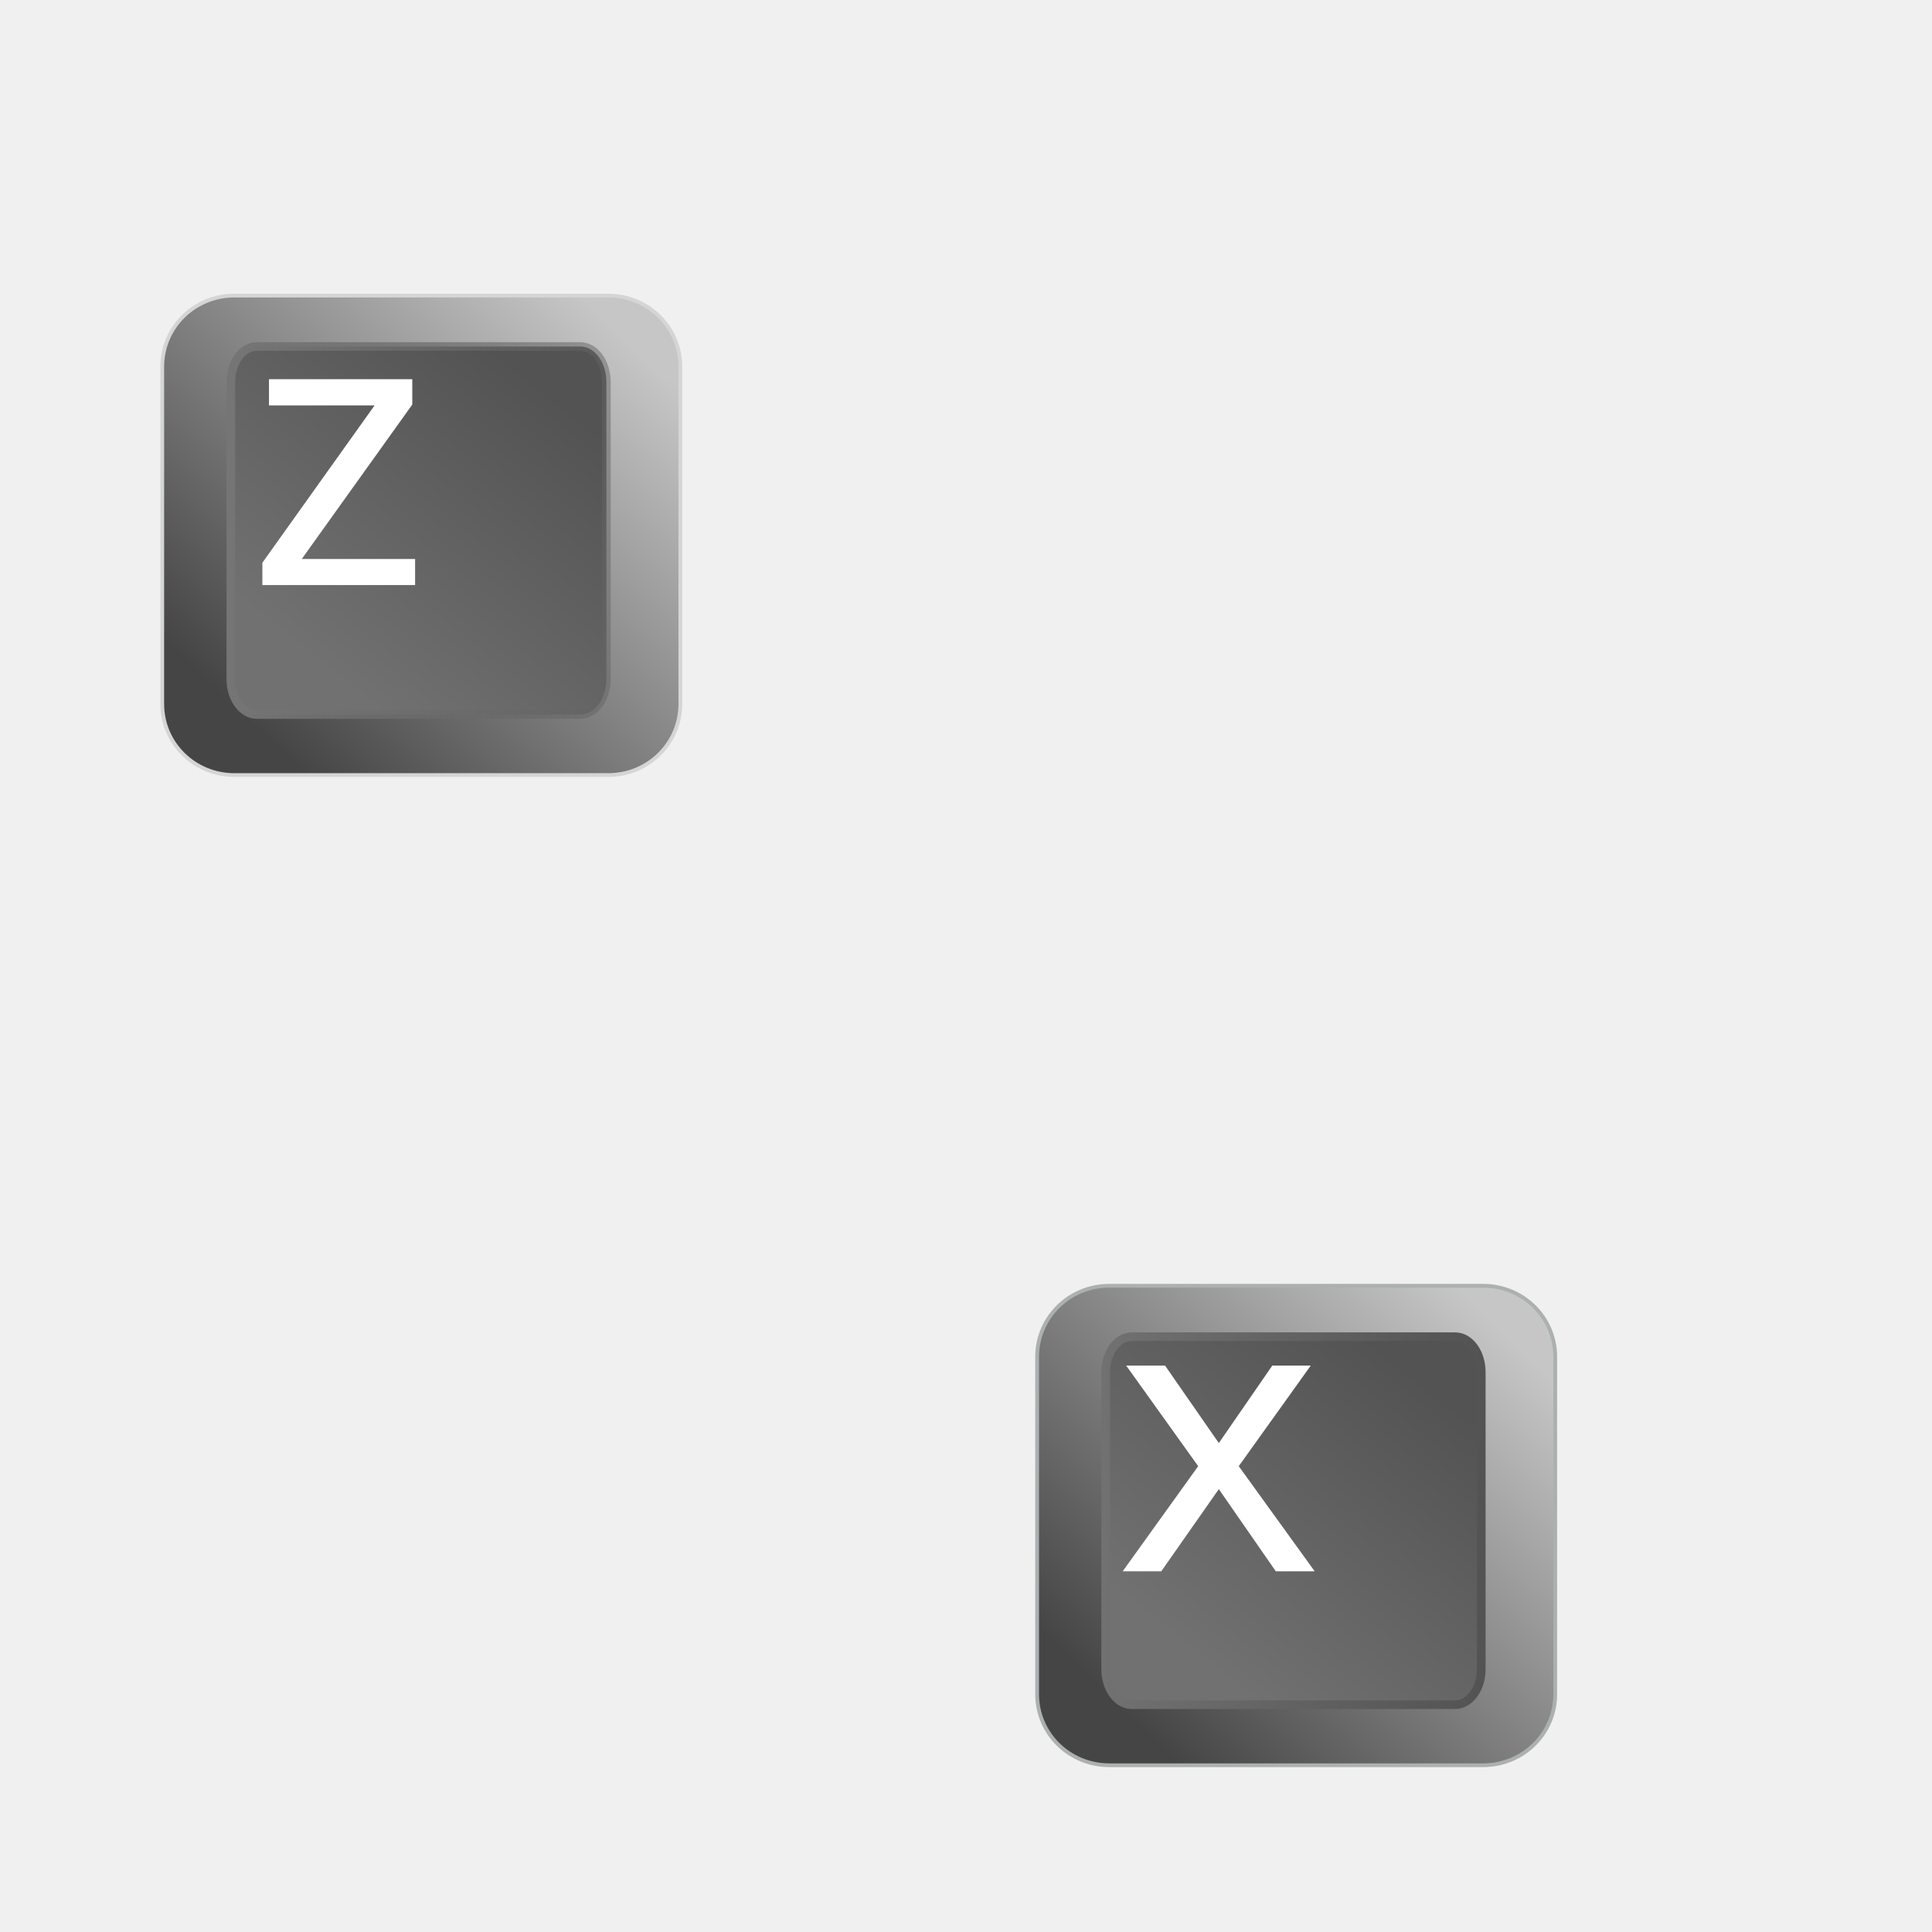
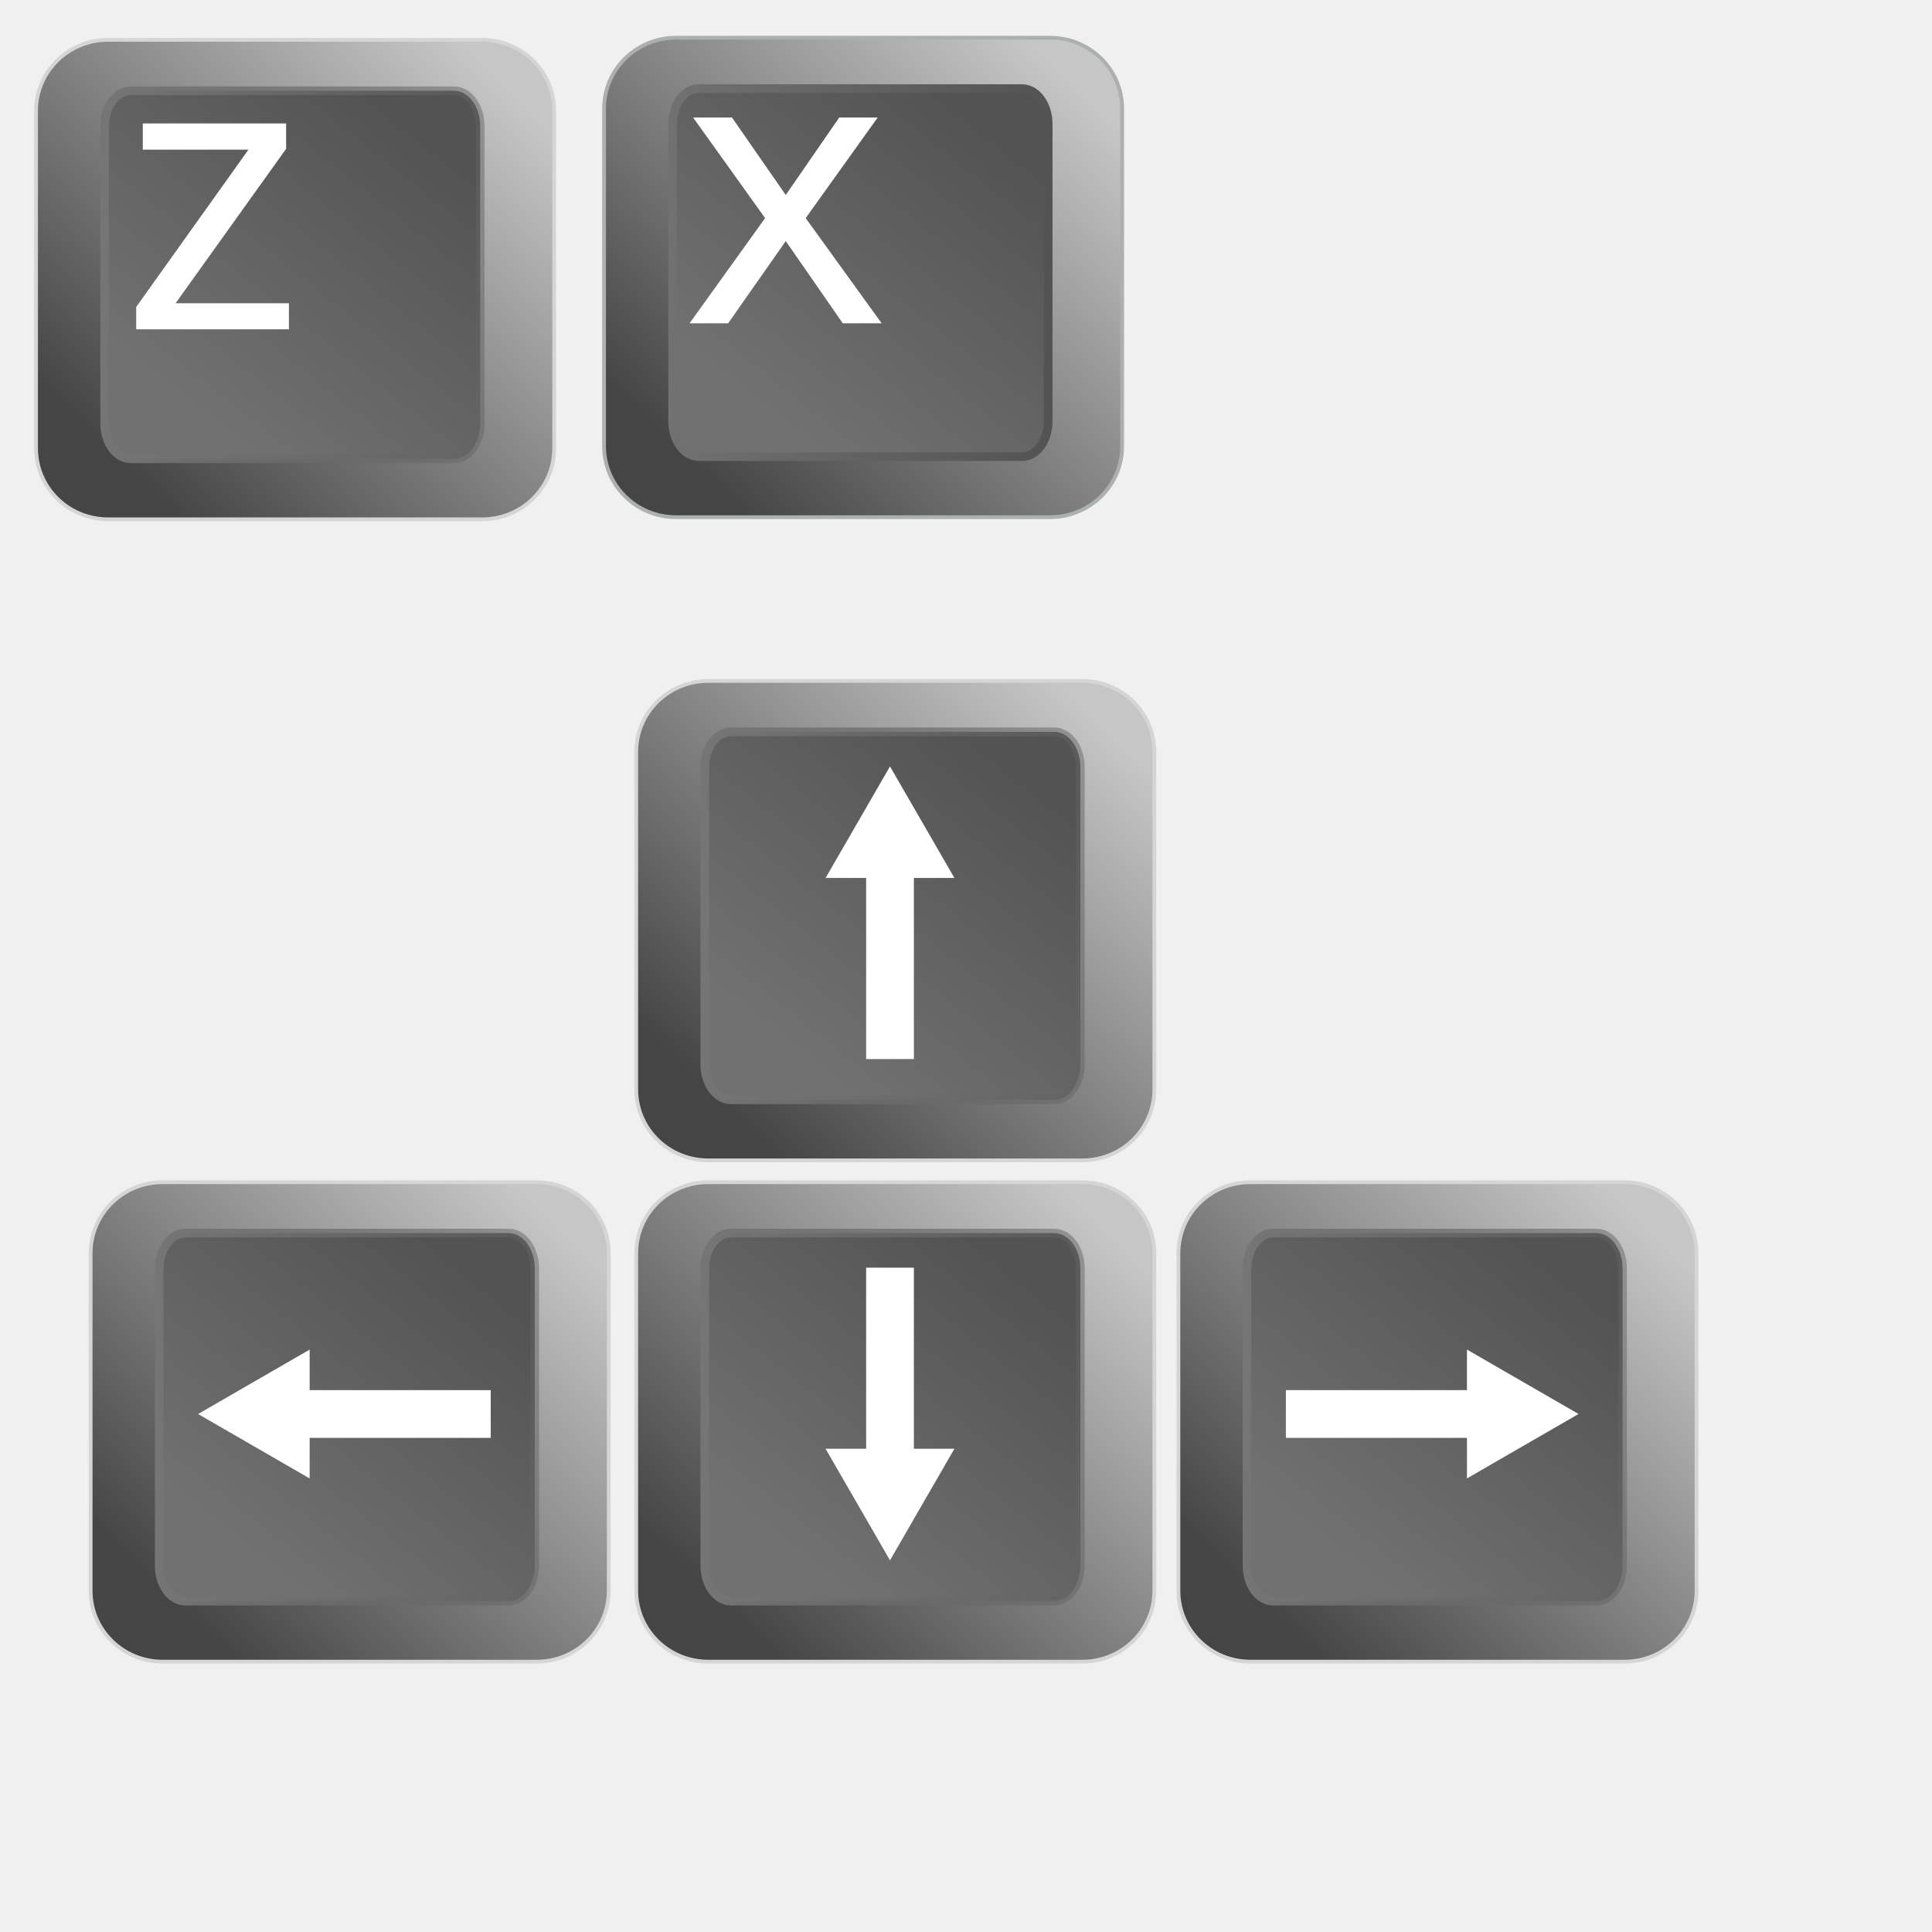
<svg xmlns="http://www.w3.org/2000/svg" xmlns:xlink="http://www.w3.org/1999/xlink" version="1.0" viewBox="0 0 94.325 135.433" id="svg2" width="100" height="100">
  <defs id="defs561">
    <linearGradient id="linearGradient3843">
      <stop style="stop-color:#757575;stop-opacity:1;" offset="0" id="stop3845" />
      <stop style="stop-color:#636363;stop-opacity:0.488;" offset="1" id="stop3847" />
    </linearGradient>
    <linearGradient id="linearGradient607">
      <stop id="stop608" offset="0" style="stop-color:#717171;stop-opacity:1;" />
      <stop id="stop609" offset="1" style="stop-color:#535353;stop-opacity:1;" />
    </linearGradient>
    <linearGradient id="linearGradient565">
      <stop id="stop566" offset="0" style="stop-color:#454546;stop-opacity:1;" />
      <stop id="stop567" offset="1" style="stop-color:#c6c6c6;stop-opacity:1;" />
    </linearGradient>
    <radialGradient cx="0.472" cy="0.492" fx="0.472" fy="0.492" id="radialGradient568" r="1.016" spreadMethod="repeat" xlink:href="#linearGradient565" />
    <linearGradient gradientUnits="objectBoundingBox" id="linearGradient569" spreadMethod="pad" x1="-0.085" x2="0.721" xlink:href="#linearGradient565" y1="0.993" y2="-0.037" />
    <linearGradient gradientUnits="objectBoundingBox" id="linearGradient580" spreadMethod="pad" x1="-0.008" x2="-0.047" xlink:href="#linearGradient565" y1="0.993" y2="2e-08" />
    <linearGradient id="linearGradient576" xlink:href="#linearGradient565" />
    <linearGradient gradientUnits="objectBoundingBox" id="linearGradient610" spreadMethod="pad" x1="0.118" x2="0.783" xlink:href="#linearGradient607" y1="0.869" y2="0.123" />
    <linearGradient gradientUnits="objectBoundingBox" id="linearGradient611" spreadMethod="pad" x1="0.108" x2="0.768" xlink:href="#linearGradient565" y1="0.945" y2="0.281" />
    <linearGradient gradientUnits="objectBoundingBox" id="linearGradient613" spreadMethod="pad" x1="0.235" x2="0.828" xlink:href="#linearGradient607" y1="0.852" y2="0.125" />
    <linearGradient gradientUnits="objectBoundingBox" id="linearGradient615" spreadMethod="pad" x1="0.107" x2="0.878" xlink:href="#linearGradient565" y1="0.82" y2="0.078" />
    <linearGradient id="linearGradient620" xlink:href="#linearGradient607" />
    <linearGradient xlink:href="#linearGradient565" id="linearGradient3873" gradientUnits="userSpaceOnUse" gradientTransform="matrix(0.4017569,0,0,0.3751661,316.0886,-225.4089)" spreadMethod="pad" x1="354.62" y1="188.045" x2="466.341" y2="80.462" />
    <linearGradient xlink:href="#linearGradient607" id="linearGradient3875" gradientUnits="userSpaceOnUse" gradientTransform="matrix(0.390458,0,0,0.3860226,316.0886,-225.4089)" spreadMethod="pad" x1="393.597" y1="174.853" x2="458.717" y2="95.033" />
    <linearGradient xlink:href="#linearGradient607" id="linearGradient3877" gradientUnits="userSpaceOnUse" gradientTransform="matrix(0.390458,0,0,0.3860226,316.0886,-225.4089)" x1="367.748" y1="136.231" x2="477.607" y2="136.231" />
    <linearGradient xlink:href="#linearGradient565" id="linearGradient3879" gradientUnits="userSpaceOnUse" gradientTransform="matrix(0.4017886,0,0,0.3737274,240.0154,-229.0786)" spreadMethod="pad" x1="354.62" y1="188.045" x2="466.341" y2="80.462" />
    <linearGradient xlink:href="#linearGradient607" id="linearGradient3881" gradientUnits="userSpaceOnUse" gradientTransform="matrix(0.3904887,0,0,0.3845422,240.0154,-229.0786)" spreadMethod="pad" x1="393.597" y1="174.853" x2="458.717" y2="95.033" />
    <linearGradient xlink:href="#linearGradient3843" id="linearGradient3883" gradientUnits="userSpaceOnUse" x1="384.104" y1="-176.692" x2="426.029" y2="-176.692" />
    <linearGradient xlink:href="#linearGradient565" id="linearGradient3904" gradientUnits="userSpaceOnUse" gradientTransform="matrix(0.4017886,0,0,0.3737274,240.0154,-229.0786)" spreadMethod="pad" x1="354.62" y1="188.045" x2="466.341" y2="80.462" />
    <linearGradient xlink:href="#linearGradient607" id="linearGradient3906" gradientUnits="userSpaceOnUse" gradientTransform="matrix(0.3904887,0,0,0.3845422,240.0154,-229.0786)" spreadMethod="pad" x1="393.597" y1="174.853" x2="458.717" y2="95.033" />
    <linearGradient xlink:href="#linearGradient3843" id="linearGradient3908" gradientUnits="userSpaceOnUse" x1="384.104" y1="-176.692" x2="426.029" y2="-176.692" />
+     <linearGradient xlink:href="#linearGradient607" id="linearGradient3038" gradientUnits="userSpaceOnUse" gradientTransform="matrix(0.2451833,0,0,0.2403268,-61.61727,31.46118)" spreadMethod="pad" x1="393.597" y1="174.853" x2="458.717" y2="95.033" />
+     <linearGradient xlink:href="#linearGradient3843" id="linearGradient3040" gradientUnits="userSpaceOnUse" x1="384.104" y1="-176.692" x2="426.029" y2="-176.692" gradientTransform="matrix(0.6278883,0,0,0.6249687,-212.3201,174.6281)" />
+     <linearGradient xlink:href="#linearGradient565" id="linearGradient3043" gradientUnits="userSpaceOnUse" gradientTransform="matrix(0.2522783,0,0,0.2335679,-61.61727,31.46118)" spreadMethod="pad" x1="354.62" y1="188.045" x2="466.341" y2="80.462" />
+     <linearGradient xlink:href="#linearGradient565" id="linearGradient3835" gradientUnits="userSpaceOnUse" gradientTransform="matrix(0.2522783,0,0,0.2335679,-61.61727,66.6003)" spreadMethod="pad" x1="354.62" y1="188.045" x2="466.341" y2="80.462" />
+     <linearGradient xlink:href="#linearGradient607" id="linearGradient3837" gradientUnits="userSpaceOnUse" gradientTransform="matrix(0.2451833,0,0,0.2403268,-61.61727,66.6003)" spreadMethod="pad" x1="393.597" y1="174.853" x2="458.717" y2="95.033" />
+     <linearGradient xlink:href="#linearGradient3843" id="linearGradient3839" gradientUnits="userSpaceOnUse" gradientTransform="matrix(0.6278883,0,0,0.6249687,-212.3201,209.7673)" x1="384.104" y1="-176.692" x2="426.029" y2="-176.692" />
+     <linearGradient xlink:href="#linearGradient565" id="linearGradient3851" gradientUnits="userSpaceOnUse" gradientTransform="matrix(0.2522783,0,0,0.2335679,-99.86393,66.6003)" spreadMethod="pad" x1="354.62" y1="188.045" x2="466.341" y2="80.462" />
+     <linearGradient xlink:href="#linearGradient607" id="linearGradient3853" gradientUnits="userSpaceOnUse" gradientTransform="matrix(0.2451833,0,0,0.2403268,-99.86393,66.6003)" spreadMethod="pad" x1="393.597" y1="174.853" x2="458.717" y2="95.033" />
+     <linearGradient xlink:href="#linearGradient3843" id="linearGradient3855" gradientUnits="userSpaceOnUse" gradientTransform="matrix(0.6278883,0,0,0.6249687,-250.5668,209.7673)" x1="384.104" y1="-176.692" x2="426.029" y2="-176.692" />
+     <linearGradient xlink:href="#linearGradient565" id="linearGradient3868" gradientUnits="userSpaceOnUse" gradientTransform="matrix(0.2522783,0,0,0.2335679,-23.60965,66.6003)" spreadMethod="pad" x1="354.62" y1="188.045" x2="466.341" y2="80.462" />
+     <linearGradient xlink:href="#linearGradient607" id="linearGradient3870" gradientUnits="userSpaceOnUse" gradientTransform="matrix(0.2451833,0,0,0.2403268,-23.60965,66.6003)" spreadMethod="pad" x1="393.597" y1="174.853" x2="458.717" y2="95.033" />
+     <linearGradient xlink:href="#linearGradient3843" id="linearGradient3872" gradientUnits="userSpaceOnUse" gradientTransform="matrix(0.6278883,0,0,0.6249687,-174.3125,209.7673)" x1="384.104" y1="-176.692" x2="426.029" y2="-176.692" />
+     <linearGradient xlink:href="#linearGradient565" id="linearGradient3970" gradientUnits="userSpaceOnUse" gradientTransform="matrix(0.4017886,0,0,0.3737274,240.0154,-229.0786)" spreadMethod="pad" x1="354.62" y1="188.045" x2="466.341" y2="80.462" />
+     <linearGradient xlink:href="#linearGradient607" id="linearGradient3972" gradientUnits="userSpaceOnUse" gradientTransform="matrix(0.3904887,0,0,0.3845422,240.0154,-229.0786)" spreadMethod="pad" x1="393.597" y1="174.853" x2="458.717" y2="95.033" />
+     <linearGradient xlink:href="#linearGradient3843" id="linearGradient3974" gradientUnits="userSpaceOnUse" x1="384.104" y1="-176.692" x2="426.029" y2="-176.692" />
+     <linearGradient xlink:href="#linearGradient565" id="linearGradient3976" gradientUnits="userSpaceOnUse" gradientTransform="matrix(0.4017569,0,0,0.3751661,316.0886,-225.4089)" spreadMethod="pad" x1="354.62" y1="188.045" x2="466.341" y2="80.462" />
+     <linearGradient xlink:href="#linearGradient607" id="linearGradient3978" gradientUnits="userSpaceOnUse" gradientTransform="matrix(0.390458,0,0,0.3860226,316.0886,-225.4089)" spreadMethod="pad" x1="393.597" y1="174.853" x2="458.717" y2="95.033" />
+     <linearGradient xlink:href="#linearGradient607" id="linearGradient3980" gradientUnits="userSpaceOnUse" gradientTransform="matrix(0.390458,0,0,0.3860226,316.0886,-225.4089)" x1="367.748" y1="136.231" x2="477.607" y2="136.231" />
+     <linearGradient xlink:href="#linearGradient565" id="linearGradient3982" gradientUnits="userSpaceOnUse" gradientTransform="matrix(0.2522783,0,0,0.2335679,-61.61727,31.46118)" spreadMethod="pad" x1="354.62" y1="188.045" x2="466.341" y2="80.462" />
+     <linearGradient xlink:href="#linearGradient607" id="linearGradient3984" gradientUnits="userSpaceOnUse" gradientTransform="matrix(0.2451833,0,0,0.2403268,-61.61727,31.46118)" spreadMethod="pad" x1="393.597" y1="174.853" x2="458.717" y2="95.033" />
+     <linearGradient xlink:href="#linearGradient3843" id="linearGradient3986" gradientUnits="userSpaceOnUse" gradientTransform="matrix(0.6278883,0,0,0.6249687,-212.3201,174.6281)" x1="384.104" y1="-176.692" x2="426.029" y2="-176.692" />
+     <linearGradient xlink:href="#linearGradient565" id="linearGradient3988" gradientUnits="userSpaceOnUse" gradientTransform="matrix(0.2522783,0,0,0.2335679,-61.61727,66.6003)" spreadMethod="pad" x1="354.62" y1="188.045" x2="466.341" y2="80.462" />
+     <linearGradient xlink:href="#linearGradient607" id="linearGradient3990" gradientUnits="userSpaceOnUse" gradientTransform="matrix(0.2451833,0,0,0.2403268,-61.61727,66.6003)" spreadMethod="pad" x1="393.597" y1="174.853" x2="458.717" y2="95.033" />
+     <linearGradient xlink:href="#linearGradient3843" id="linearGradient3992" gradientUnits="userSpaceOnUse" gradientTransform="matrix(0.6278883,0,0,0.6249687,-212.3201,209.7673)" x1="384.104" y1="-176.692" x2="426.029" y2="-176.692" />
+     <linearGradient xlink:href="#linearGradient565" id="linearGradient3994" gradientUnits="userSpaceOnUse" gradientTransform="matrix(0.2522783,0,0,0.2335679,-99.86393,66.6003)" spreadMethod="pad" x1="354.62" y1="188.045" x2="466.341" y2="80.462" />
+     <linearGradient xlink:href="#linearGradient607" id="linearGradient3996" gradientUnits="userSpaceOnUse" gradientTransform="matrix(0.2451833,0,0,0.2403268,-99.86393,66.6003)" spreadMethod="pad" x1="393.597" y1="174.853" x2="458.717" y2="95.033" />
+     <linearGradient xlink:href="#linearGradient3843" id="linearGradient3998" gradientUnits="userSpaceOnUse" gradientTransform="matrix(0.6278883,0,0,0.6249687,-250.5668,209.7673)" x1="384.104" y1="-176.692" x2="426.029" y2="-176.692" />
+     <linearGradient xlink:href="#linearGradient565" id="linearGradient4000" gradientUnits="userSpaceOnUse" gradientTransform="matrix(0.2522783,0,0,0.2335679,-23.60965,66.6003)" spreadMethod="pad" x1="354.62" y1="188.045" x2="466.341" y2="80.462" />
+     <linearGradient xlink:href="#linearGradient607" id="linearGradient4002" gradientUnits="userSpaceOnUse" gradientTransform="matrix(0.2451833,0,0,0.2403268,-23.60965,66.6003)" spreadMethod="pad" x1="393.597" y1="174.853" x2="458.717" y2="95.033" />
+     <linearGradient xlink:href="#linearGradient3843" id="linearGradient4004" gradientUnits="userSpaceOnUse" gradientTransform="matrix(0.6278883,0,0,0.6249687,-174.3125,209.7673)" x1="384.104" y1="-176.692" x2="426.029" y2="-176.692" />
  </defs>
-   <g id="g3861" transform="matrix(0.6278883,0,0,0.6249687,-245.5469,147.6164)">
+   <g id="g3861" transform="matrix(0.6278883,0,0,0.6249687,-254.3914,129.6883)">
    <path style="font-size:12px;fill:url(#linearGradient3904);fill-rule:evenodd;stroke:#d4d6d6;stroke-width:0.316pt;stroke-opacity:1" d="m 384.495,-203.043 41.746,0 c 4.459,0 8.049,3.555 8.049,7.97 l 0,37.839 c 0,4.416 -3.59,7.97 -8.049,7.97 l -41.746,0 c -4.459,0 -8.049,-3.555 -8.049,-7.97 l 0,-37.839 c 0,-4.416 3.59,-7.97 8.049,-7.97 z" id="path3011" />
    <path style="font-size:12px;fill:url(#linearGradient3906);fill-rule:evenodd;stroke:url(#linearGradient3908);stroke-width:0.968;stroke-miterlimit:4;stroke-dasharray:none" d="m 387.031,-197.333 36.071,0 c 1.622,0 2.927,1.776 2.927,3.982 l 0,33.318 c 0,2.206 -1.306,3.982 -2.927,3.982 l -36.071,0 c -1.622,0 -2.927,-1.776 -2.927,-3.982 l 0,-33.318 c 0,-2.206 1.305,-3.982 2.927,-3.982 z" id="path3013" />
    <text transform="scale(1.004899,0.9951245)" id="text3023" y="-171.409" x="384.047" style="font-size:43.276px;font-style:normal;font-weight:normal;line-height:125%;letter-spacing:0px;word-spacing:0px;fill:#ffffff;fill-opacity:1;stroke:none;font-family:Sans" xml:space="preserve">
      <tspan y="-171.409" x="384.047" id="tspan3025">z</tspan>
    </text>
  </g>
-   <g id="g3867" transform="matrix(0.6279377,0,0,0.6225706,-231.9988,214.1935)">
+   <g id="g3867" transform="matrix(0.6279377,0,0,0.6225706,-262.3571,126.7043)">
    <path id="path3027" d="m 460.557,-199.273 41.743,0 c 4.459,0 8.048,3.568 8.048,8.001 l 0,37.985 c 0,4.433 -3.589,8.001 -8.048,8.001 l -41.743,0 c -4.459,0 -8.048,-3.568 -8.048,-8.001 l 0,-37.985 c 0,-4.433 3.589,-8.001 8.048,-8.001 z" style="font-size:12px;fill:url(#linearGradient3873);fill-rule:evenodd;stroke:#acb0b0;stroke-width:0.317pt" />
    <path id="path3029" d="m 463.092,-193.541 36.068,0 c 1.621,0 2.927,1.783 2.927,3.997 l 0,33.447 c 0,2.214 -1.305,3.997 -2.927,3.997 l -36.068,0 c -1.621,0 -2.927,-1.783 -2.927,-3.997 l 0,-33.447 c 0,-2.214 1.305,-3.997 2.927,-3.997 z" style="font-size:12px;fill:url(#linearGradient3875);fill-rule:evenodd;stroke:url(#linearGradient3877);stroke-width:0.971" />
    <text transform="scale(1.002931,0.9970773)" xml:space="preserve" style="font-size:43.357px;font-style:normal;font-weight:normal;line-height:125%;letter-spacing:0px;word-spacing:0px;fill:#ffffff;fill-opacity:1;stroke:none;font-family:Sans" x="459.924" y="-167.61" id="text3031">
      <tspan id="tspan3033" x="459.924" y="-167.61">x</tspan>
    </text>
  </g>
+   <g id="g3874">
+     <path id="path3021" d="m 29.1,47.732 26.212,0 c 2.8,0 5.054,2.222 5.054,4.981 l 0,23.648 c 0,2.76 -2.254,4.981 -5.054,4.981 l -26.212,0 c -2.8,0 -5.054,-2.222 -5.054,-4.981 l 0,-23.648 c 0,-2.76 2.254,-4.981 5.054,-4.981 z" style="font-size:12px;fill:url(#linearGradient3043);fill-rule:evenodd;stroke:#d4d6d6;stroke-width:0.198pt;stroke-opacity:1" />
+     <path id="path3023" d="m 30.692,51.301 22.649,0 c 1.018,0 1.838,1.11 1.838,2.488 l 0,20.823 c 0,1.379 -0.82,2.488 -1.838,2.488 l -22.649,0 c -1.018,0 -1.838,-1.11 -1.838,-2.488 l 0,-20.823 c 0,-1.379 0.82,-2.488 1.838,-2.488 z" style="font-size:12px;fill:url(#linearGradient3038);fill-rule:evenodd;stroke:url(#linearGradient3040);stroke-width:0.607;stroke-miterlimit:4;stroke-dasharray:none" />
+     <g transform="translate(1.912333,-12.19112)" id="g3821">
+       <path style="color:#000000;fill:#ffffff;fill-opacity:1;fill-rule:nonzero;stroke:none;stroke-width:3.5;marker:none;visibility:visible;display:inline;overflow:visible;enable-background:accumulate" id="path3049" d="m 15.301,46.15 -4.834,0 2.417,-4.186 z" transform="matrix(1.868267,0,0,1.868267,15.8515,-12.48332)" />
+       <rect style="color:#000000;fill:#ffffff;fill-opacity:1;fill-rule:nonzero;stroke:none;stroke-width:3.5;marker:none;visibility:visible;display:inline;overflow:visible;enable-background:accumulate" id="rect3819" width="2.471" height="10.061" x="43.419" y="53.757" transform="matrix(1.354334,0,0,1.354334,-20.55417,0)" />
+     </g>
+   </g>
+   <g id="g3888">
+     <path style="font-size:12px;fill:url(#linearGradient3835);fill-rule:evenodd;stroke:#d4d6d6;stroke-width:0.198pt;stroke-opacity:1" d="m 29.1,82.872 26.212,0 c 2.8,0 5.054,2.222 5.054,4.981 l 0,23.648 c 0,2.76 -2.254,4.981 -5.054,4.981 l -26.212,0 c -2.8,0 -5.054,-2.222 -5.054,-4.981 l 0,-23.648 c 0,-2.76 2.254,-4.981 5.054,-4.981 z" id="path3825" />
+     <path style="font-size:12px;fill:url(#linearGradient3837);fill-rule:evenodd;stroke:url(#linearGradient3839);stroke-width:0.607;stroke-miterlimit:4;stroke-dasharray:none" d="m 30.692,86.44 22.649,0 c 1.018,0 1.838,1.11 1.838,2.488 l 0,20.823 c 0,1.379 -0.82,2.488 -1.838,2.488 l -22.649,0 c -1.018,0 -1.838,-1.11 -1.838,-2.488 l 0,-20.823 c 0,-1.379 0.82,-2.488 1.838,-2.488 z" id="path3827" />
+     <g id="g3829" transform="matrix(1,0,0,-1,1.912333,175.2952)">
+       <path transform="matrix(1.868267,0,0,1.868267,15.8515,-12.48332)" d="m 15.301,46.15 -4.834,0 2.417,-4.186 z" id="path3831" style="color:#000000;fill:#ffffff;fill-opacity:1;fill-rule:nonzero;stroke:none;stroke-width:3.5;marker:none;visibility:visible;display:inline;overflow:visible;enable-background:accumulate" />
+       <rect transform="matrix(1.354334,0,0,1.354334,-20.55417,0)" y="53.757" x="43.419" height="10.061" width="2.471" id="rect3833" style="color:#000000;fill:#ffffff;fill-opacity:1;fill-rule:nonzero;stroke:none;stroke-width:3.5;marker:none;visibility:visible;display:inline;overflow:visible;enable-background:accumulate" />
+     </g>
+   </g>
+   <g id="g3895">
+     <path id="path3841" d="m -9.147,82.872 26.212,0 c 2.8,0 5.054,2.222 5.054,4.981 l 0,23.648 c 0,2.76 -2.254,4.981 -5.054,4.981 l -26.212,0 c -2.8,0 -5.054,-2.222 -5.054,-4.981 l 0,-23.648 c 0,-2.76 2.254,-4.981 5.054,-4.981 z" style="font-size:12px;fill:url(#linearGradient3851);fill-rule:evenodd;stroke:#d4d6d6;stroke-width:0.198pt;stroke-opacity:1" />
+     <path id="path3843" d="m -7.555,86.44 22.649,0 c 1.018,0 1.838,1.11 1.838,2.488 l 0,20.823 c 0,1.379 -0.82,2.488 -1.838,2.488 l -22.649,0 c -1.018,0 -1.838,-1.11 -1.838,-2.488 l 0,-20.823 c 0,-1.379 0.82,-2.488 1.838,-2.488 z" style="font-size:12px;fill:url(#linearGradient3853);fill-rule:evenodd;stroke:url(#linearGradient3855);stroke-width:0.607;stroke-miterlimit:4;stroke-dasharray:none" />
+     <g transform="matrix(0,-1,1,0,-72.58457,139.045)" id="g3845">
+       <path style="color:#000000;fill:#ffffff;fill-opacity:1;fill-rule:nonzero;stroke:none;stroke-width:3.5;marker:none;visibility:visible;display:inline;overflow:visible;enable-background:accumulate" id="path3847" d="m 15.301,46.15 -4.834,0 2.417,-4.186 z" transform="matrix(1.868267,0,0,1.868267,15.8515,-12.48332)" />
+       <rect style="color:#000000;fill:#ffffff;fill-opacity:1;fill-rule:nonzero;stroke:none;stroke-width:3.5;marker:none;visibility:visible;display:inline;overflow:visible;enable-background:accumulate" id="rect3849" width="2.471" height="10.061" x="43.419" y="53.757" transform="matrix(1.354334,0,0,1.354334,-20.55417,0)" />
+     </g>
+   </g>
+   <g id="g3881">
+     <path style="font-size:12px;fill:url(#linearGradient3868);fill-rule:evenodd;stroke:#d4d6d6;stroke-width:0.198pt;stroke-opacity:1" d="m 67.107,82.872 26.212,0 c 2.8,0 5.054,2.222 5.054,4.981 l 0,23.648 c 0,2.76 -2.254,4.981 -5.054,4.981 l -26.212,0 c -2.8,0 -5.054,-2.222 -5.054,-4.981 l 0,-23.648 c 0,-2.76 2.254,-4.981 5.054,-4.981 z" id="path3857" />
+     <path style="font-size:12px;fill:url(#linearGradient3870);fill-rule:evenodd;stroke:url(#linearGradient3872);stroke-width:0.607;stroke-miterlimit:4;stroke-dasharray:none" d="m 68.7,86.44 22.649,0 c 1.018,0 1.838,1.11 1.838,2.488 l 0,20.823 c 0,1.379 -0.82,2.488 -1.838,2.488 l -22.649,0 c -1.018,0 -1.838,-1.11 -1.838,-2.488 l 0,-20.823 c 0,-1.379 0.82,-2.488 1.838,-2.488 z" id="path3859" />
+     <g id="g3862" transform="matrix(0,1,-1,0,156.0169,59.19824)">
+       <path transform="matrix(1.868267,0,0,1.868267,15.8515,-12.48332)" d="m 15.301,46.15 -4.834,0 2.417,-4.186 z" id="path3864" style="color:#000000;fill:#ffffff;fill-opacity:1;fill-rule:nonzero;stroke:none;stroke-width:3.5;marker:none;visibility:visible;display:inline;overflow:visible;enable-background:accumulate" />
+       <rect transform="matrix(1.354334,0,0,1.354334,-20.55417,0)" y="53.757" x="43.419" height="10.061" width="2.471" id="rect3866" style="color:#000000;fill:#ffffff;fill-opacity:1;fill-rule:nonzero;stroke:none;stroke-width:3.5;marker:none;visibility:visible;display:inline;overflow:visible;enable-background:accumulate" />
+     </g>
+   </g>
+   <g transform="matrix(1.255777,0,0,1.249937,-315.6521,185.4717)" id="g3902">
+     <path id="path3904" d="m 384.495,-203.043 41.746,0 c 4.459,0 8.049,3.555 8.049,7.97 l 0,37.839 c 0,4.416 -3.59,7.97 -8.049,7.97 l -41.746,0 c -4.459,0 -8.049,-3.555 -8.049,-7.97 l 0,-37.839 c 0,-4.416 3.59,-7.97 8.049,-7.97 z" style="font-size:12px;fill:url(#linearGradient3970);fill-rule:evenodd;stroke:#d4d6d6;stroke-width:0.316pt;stroke-opacity:1" />
+     <path id="path3906" d="m 387.031,-197.333 36.071,0 c 1.622,0 2.927,1.776 2.927,3.982 l 0,33.318 c 0,2.206 -1.306,3.982 -2.927,3.982 l -36.071,0 c -1.622,0 -2.927,-1.776 -2.927,-3.982 l 0,-33.318 c 0,-2.206 1.305,-3.982 2.927,-3.982 z" style="font-size:12px;fill:url(#linearGradient3972);fill-rule:evenodd;stroke:url(#linearGradient3974);stroke-width:0.968;stroke-miterlimit:4;stroke-dasharray:none" />
+     <text xml:space="preserve" style="font-size:43.276px;font-style:normal;font-weight:normal;line-height:125%;letter-spacing:0px;word-spacing:0px;fill:#ffffff;fill-opacity:1;stroke:none;font-family:Sans" x="384.047" y="-171.409" id="text3908" transform="scale(1.004899,0.9951245)">
+       <tspan id="tspan3910" x="384.047" y="-171.409">z</tspan>
+     </text>
+   </g>
+   <g transform="matrix(1.255875,0,0,1.245141,-331.5835,179.5037)" id="g3912">
+     <path style="font-size:12px;fill:url(#linearGradient3976);fill-rule:evenodd;stroke:#acb0b0;stroke-width:0.317pt" d="m 460.557,-199.273 41.743,0 c 4.459,0 8.048,3.568 8.048,8.001 l 0,37.985 c 0,4.433 -3.589,8.001 -8.048,8.001 l -41.743,0 c -4.459,0 -8.048,-3.568 -8.048,-8.001 l 0,-37.985 c 0,-4.433 3.589,-8.001 8.048,-8.001 z" id="path3914" />
+     <path style="font-size:12px;fill:url(#linearGradient3978);fill-rule:evenodd;stroke:url(#linearGradient3980);stroke-width:0.971" d="m 463.092,-193.541 36.068,0 c 1.621,0 2.927,1.783 2.927,3.997 l 0,33.447 c 0,2.214 -1.305,3.997 -2.927,3.997 l -36.068,0 c -1.621,0 -2.927,-1.783 -2.927,-3.997 l 0,-33.447 c 0,-2.214 1.305,-3.997 2.927,-3.997 z" id="path3916" />
+     <text id="text3918" y="-167.61" x="459.924" style="font-size:43.357px;font-style:normal;font-weight:normal;line-height:125%;letter-spacing:0px;word-spacing:0px;fill:#ffffff;fill-opacity:1;stroke:none;font-family:Sans" xml:space="preserve" transform="scale(1.002931,0.9970773)">
+       <tspan y="-167.61" x="459.924" id="tspan3920">x</tspan>
+     </text>
+   </g>
+   <g id="g3922" transform="matrix(2,0,0,2,193.1307,-73.9049)">
+     <path style="font-size:12px;fill:url(#linearGradient3982);fill-rule:evenodd;stroke:#d4d6d6;stroke-width:0.198pt;stroke-opacity:1" d="m 29.1,47.732 26.212,0 c 2.8,0 5.054,2.222 5.054,4.981 l 0,23.648 c 0,2.76 -2.254,4.981 -5.054,4.981 l -26.212,0 c -2.8,0 -5.054,-2.222 -5.054,-4.981 l 0,-23.648 c 0,-2.76 2.254,-4.981 5.054,-4.981 z" id="path3924" />
+     <path style="font-size:12px;fill:url(#linearGradient3984);fill-rule:evenodd;stroke:url(#linearGradient3986);stroke-width:0.607;stroke-miterlimit:4;stroke-dasharray:none" d="m 30.692,51.301 22.649,0 c 1.018,0 1.838,1.11 1.838,2.488 l 0,20.823 c 0,1.379 -0.82,2.488 -1.838,2.488 l -22.649,0 c -1.018,0 -1.838,-1.11 -1.838,-2.488 l 0,-20.823 c 0,-1.379 0.82,-2.488 1.838,-2.488 z" id="path3926" />
+     <g id="g3928" transform="translate(1.912333,-12.19112)">
+       <path transform="matrix(1.868267,0,0,1.868267,15.8515,-12.48332)" d="m 15.301,46.15 -4.834,0 2.417,-4.186 z" id="path3930" style="color:#000000;fill:#ffffff;fill-opacity:1;fill-rule:nonzero;stroke:none;stroke-width:3.5;marker:none;visibility:visible;display:inline;overflow:visible;enable-background:accumulate" />
+       <rect transform="matrix(1.354334,0,0,1.354334,-20.55417,0)" y="53.757" x="43.419" height="10.061" width="2.471" id="rect3932" style="color:#000000;fill:#ffffff;fill-opacity:1;fill-rule:nonzero;stroke:none;stroke-width:3.5;marker:none;visibility:visible;display:inline;overflow:visible;enable-background:accumulate" />
+     </g>
+   </g>
+   <g id="g3934" transform="matrix(2,0,0,2,193.1307,-73.9049)">
+     <path id="path3936" d="m 29.1,82.872 26.212,0 c 2.8,0 5.054,2.222 5.054,4.981 l 0,23.648 c 0,2.76 -2.254,4.981 -5.054,4.981 l -26.212,0 c -2.8,0 -5.054,-2.222 -5.054,-4.981 l 0,-23.648 c 0,-2.76 2.254,-4.981 5.054,-4.981 z" style="font-size:12px;fill:url(#linearGradient3988);fill-rule:evenodd;stroke:#d4d6d6;stroke-width:0.198pt;stroke-opacity:1" />
+     <path id="path3938" d="m 30.692,86.44 22.649,0 c 1.018,0 1.838,1.11 1.838,2.488 l 0,20.823 c 0,1.379 -0.82,2.488 -1.838,2.488 l -22.649,0 c -1.018,0 -1.838,-1.11 -1.838,-2.488 l 0,-20.823 c 0,-1.379 0.82,-2.488 1.838,-2.488 z" style="font-size:12px;fill:url(#linearGradient3990);fill-rule:evenodd;stroke:url(#linearGradient3992);stroke-width:0.607;stroke-miterlimit:4;stroke-dasharray:none" />
+     <g transform="matrix(1,0,0,-1,1.912333,175.2952)" id="g3940">
+       <path style="color:#000000;fill:#ffffff;fill-opacity:1;fill-rule:nonzero;stroke:none;stroke-width:3.5;marker:none;visibility:visible;display:inline;overflow:visible;enable-background:accumulate" id="path3942" d="m 15.301,46.15 -4.834,0 2.417,-4.186 z" transform="matrix(1.868267,0,0,1.868267,15.8515,-12.48332)" />
+       <rect style="color:#000000;fill:#ffffff;fill-opacity:1;fill-rule:nonzero;stroke:none;stroke-width:3.5;marker:none;visibility:visible;display:inline;overflow:visible;enable-background:accumulate" id="rect3944" width="2.471" height="10.061" x="43.419" y="53.757" transform="matrix(1.354334,0,0,1.354334,-20.55417,0)" />
+     </g>
+   </g>
+   <g id="g3946" transform="matrix(2,0,0,2,193.1307,-73.9049)">
+     <path style="font-size:12px;fill:url(#linearGradient3994);fill-rule:evenodd;stroke:#d4d6d6;stroke-width:0.198pt;stroke-opacity:1" d="m -9.147,82.872 26.212,0 c 2.8,0 5.054,2.222 5.054,4.981 l 0,23.648 c 0,2.76 -2.254,4.981 -5.054,4.981 l -26.212,0 c -2.8,0 -5.054,-2.222 -5.054,-4.981 l 0,-23.648 c 0,-2.76 2.254,-4.981 5.054,-4.981 z" id="path3948" />
+     <path style="font-size:12px;fill:url(#linearGradient3996);fill-rule:evenodd;stroke:url(#linearGradient3998);stroke-width:0.607;stroke-miterlimit:4;stroke-dasharray:none" d="m -7.555,86.44 22.649,0 c 1.018,0 1.838,1.11 1.838,2.488 l 0,20.823 c 0,1.379 -0.82,2.488 -1.838,2.488 l -22.649,0 c -1.018,0 -1.838,-1.11 -1.838,-2.488 l 0,-20.823 c 0,-1.379 0.82,-2.488 1.838,-2.488 z" id="path3950" />
+     <g id="g3952" transform="matrix(0,-1,1,0,-72.58457,139.045)">
+       <path transform="matrix(1.868267,0,0,1.868267,15.8515,-12.48332)" d="m 15.301,46.15 -4.834,0 2.417,-4.186 z" id="path3954" style="color:#000000;fill:#ffffff;fill-opacity:1;fill-rule:nonzero;stroke:none;stroke-width:3.5;marker:none;visibility:visible;display:inline;overflow:visible;enable-background:accumulate" />
+       <rect transform="matrix(1.354334,0,0,1.354334,-20.55417,0)" y="53.757" x="43.419" height="10.061" width="2.471" id="rect3956" style="color:#000000;fill:#ffffff;fill-opacity:1;fill-rule:nonzero;stroke:none;stroke-width:3.5;marker:none;visibility:visible;display:inline;overflow:visible;enable-background:accumulate" />
+     </g>
+   </g>
+   <g id="g3958" transform="matrix(2,0,0,2,193.1307,-73.9049)">
+     <path id="path3960" d="m 67.107,82.872 26.212,0 c 2.8,0 5.054,2.222 5.054,4.981 l 0,23.648 c 0,2.76 -2.254,4.981 -5.054,4.981 l -26.212,0 c -2.8,0 -5.054,-2.222 -5.054,-4.981 l 0,-23.648 c 0,-2.76 2.254,-4.981 5.054,-4.981 z" style="font-size:12px;fill:url(#linearGradient4000);fill-rule:evenodd;stroke:#d4d6d6;stroke-width:0.198pt;stroke-opacity:1" />
+     <path id="path3962" d="m 68.7,86.44 22.649,0 c 1.018,0 1.838,1.11 1.838,2.488 l 0,20.823 c 0,1.379 -0.82,2.488 -1.838,2.488 l -22.649,0 c -1.018,0 -1.838,-1.11 -1.838,-2.488 l 0,-20.823 c 0,-1.379 0.82,-2.488 1.838,-2.488 z" style="font-size:12px;fill:url(#linearGradient4002);fill-rule:evenodd;stroke:url(#linearGradient4004);stroke-width:0.607;stroke-miterlimit:4;stroke-dasharray:none" />
+     <g transform="matrix(0,1,-1,0,156.0169,59.19824)" id="g3964">
+       <path style="color:#000000;fill:#ffffff;fill-opacity:1;fill-rule:nonzero;stroke:none;stroke-width:3.5;marker:none;visibility:visible;display:inline;overflow:visible;enable-background:accumulate" id="path3966" d="m 15.301,46.15 -4.834,0 2.417,-4.186 z" transform="matrix(1.868267,0,0,1.868267,15.8515,-12.48332)" />
+       <rect style="color:#000000;fill:#ffffff;fill-opacity:1;fill-rule:nonzero;stroke:none;stroke-width:3.5;marker:none;visibility:visible;display:inline;overflow:visible;enable-background:accumulate" id="rect3968" width="2.471" height="10.061" x="43.419" y="53.757" transform="matrix(1.354334,0,0,1.354334,-20.55417,0)" />
+     </g>
+   </g>
</svg>
